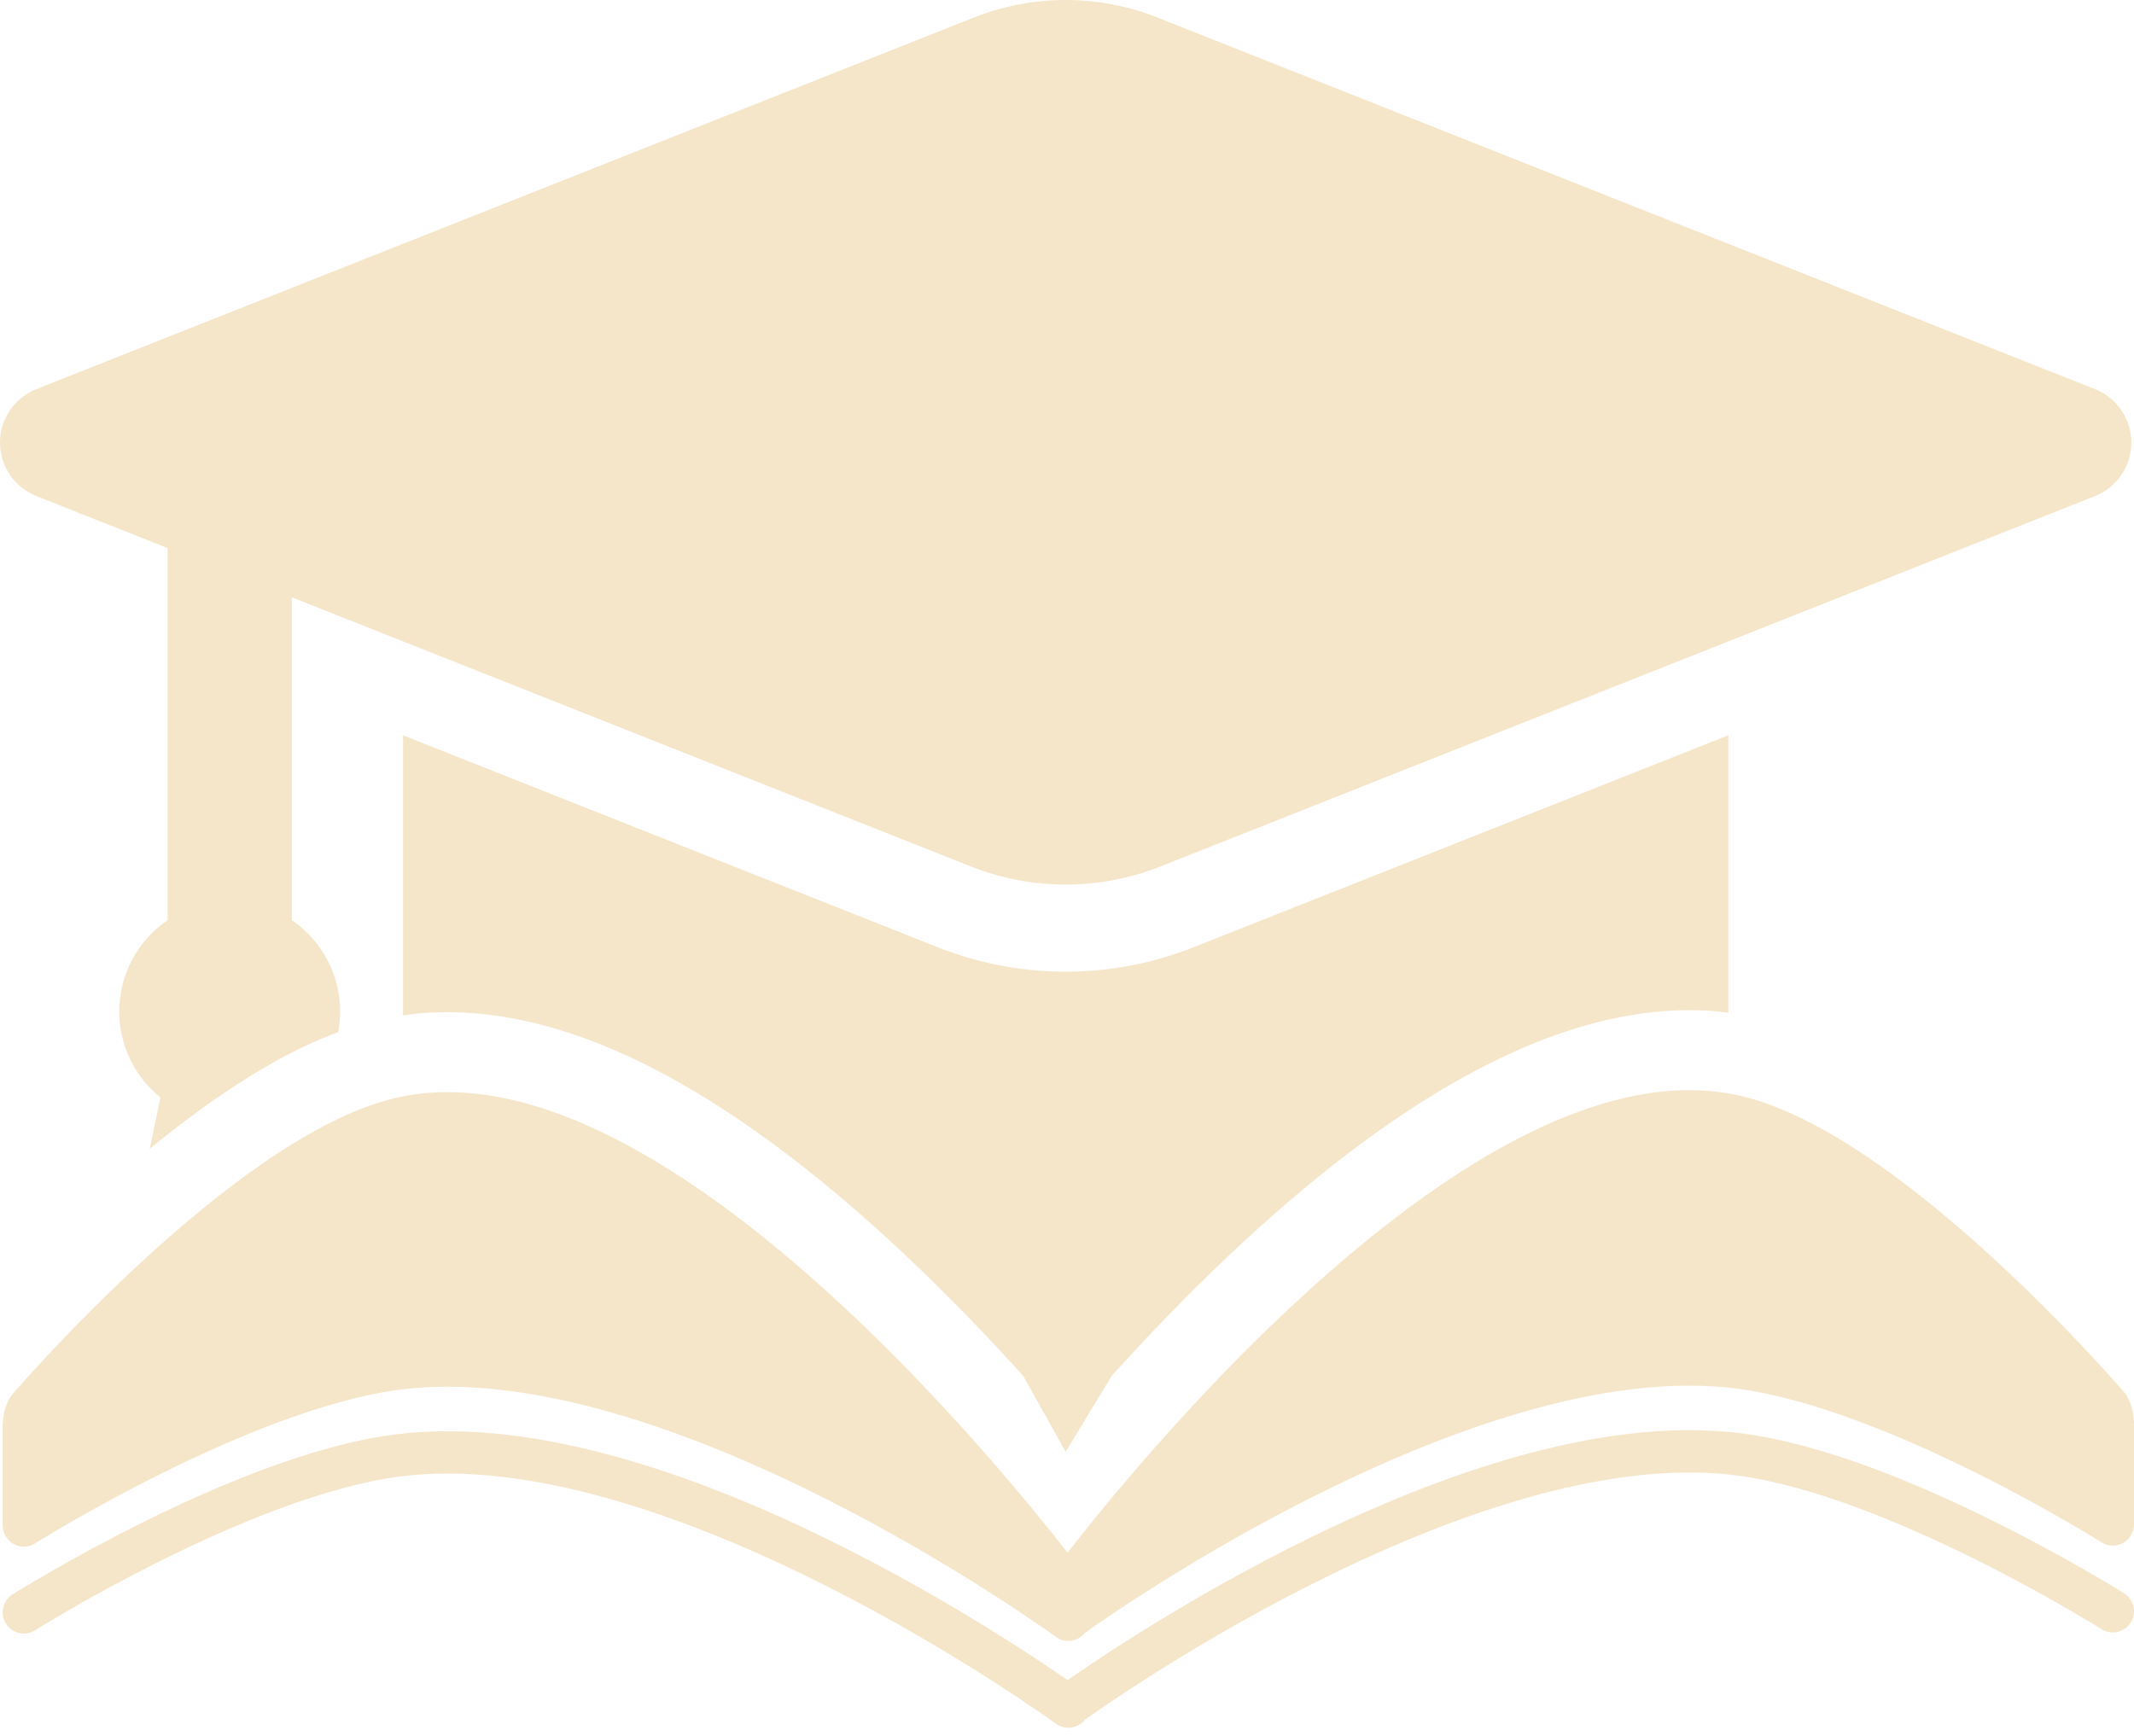
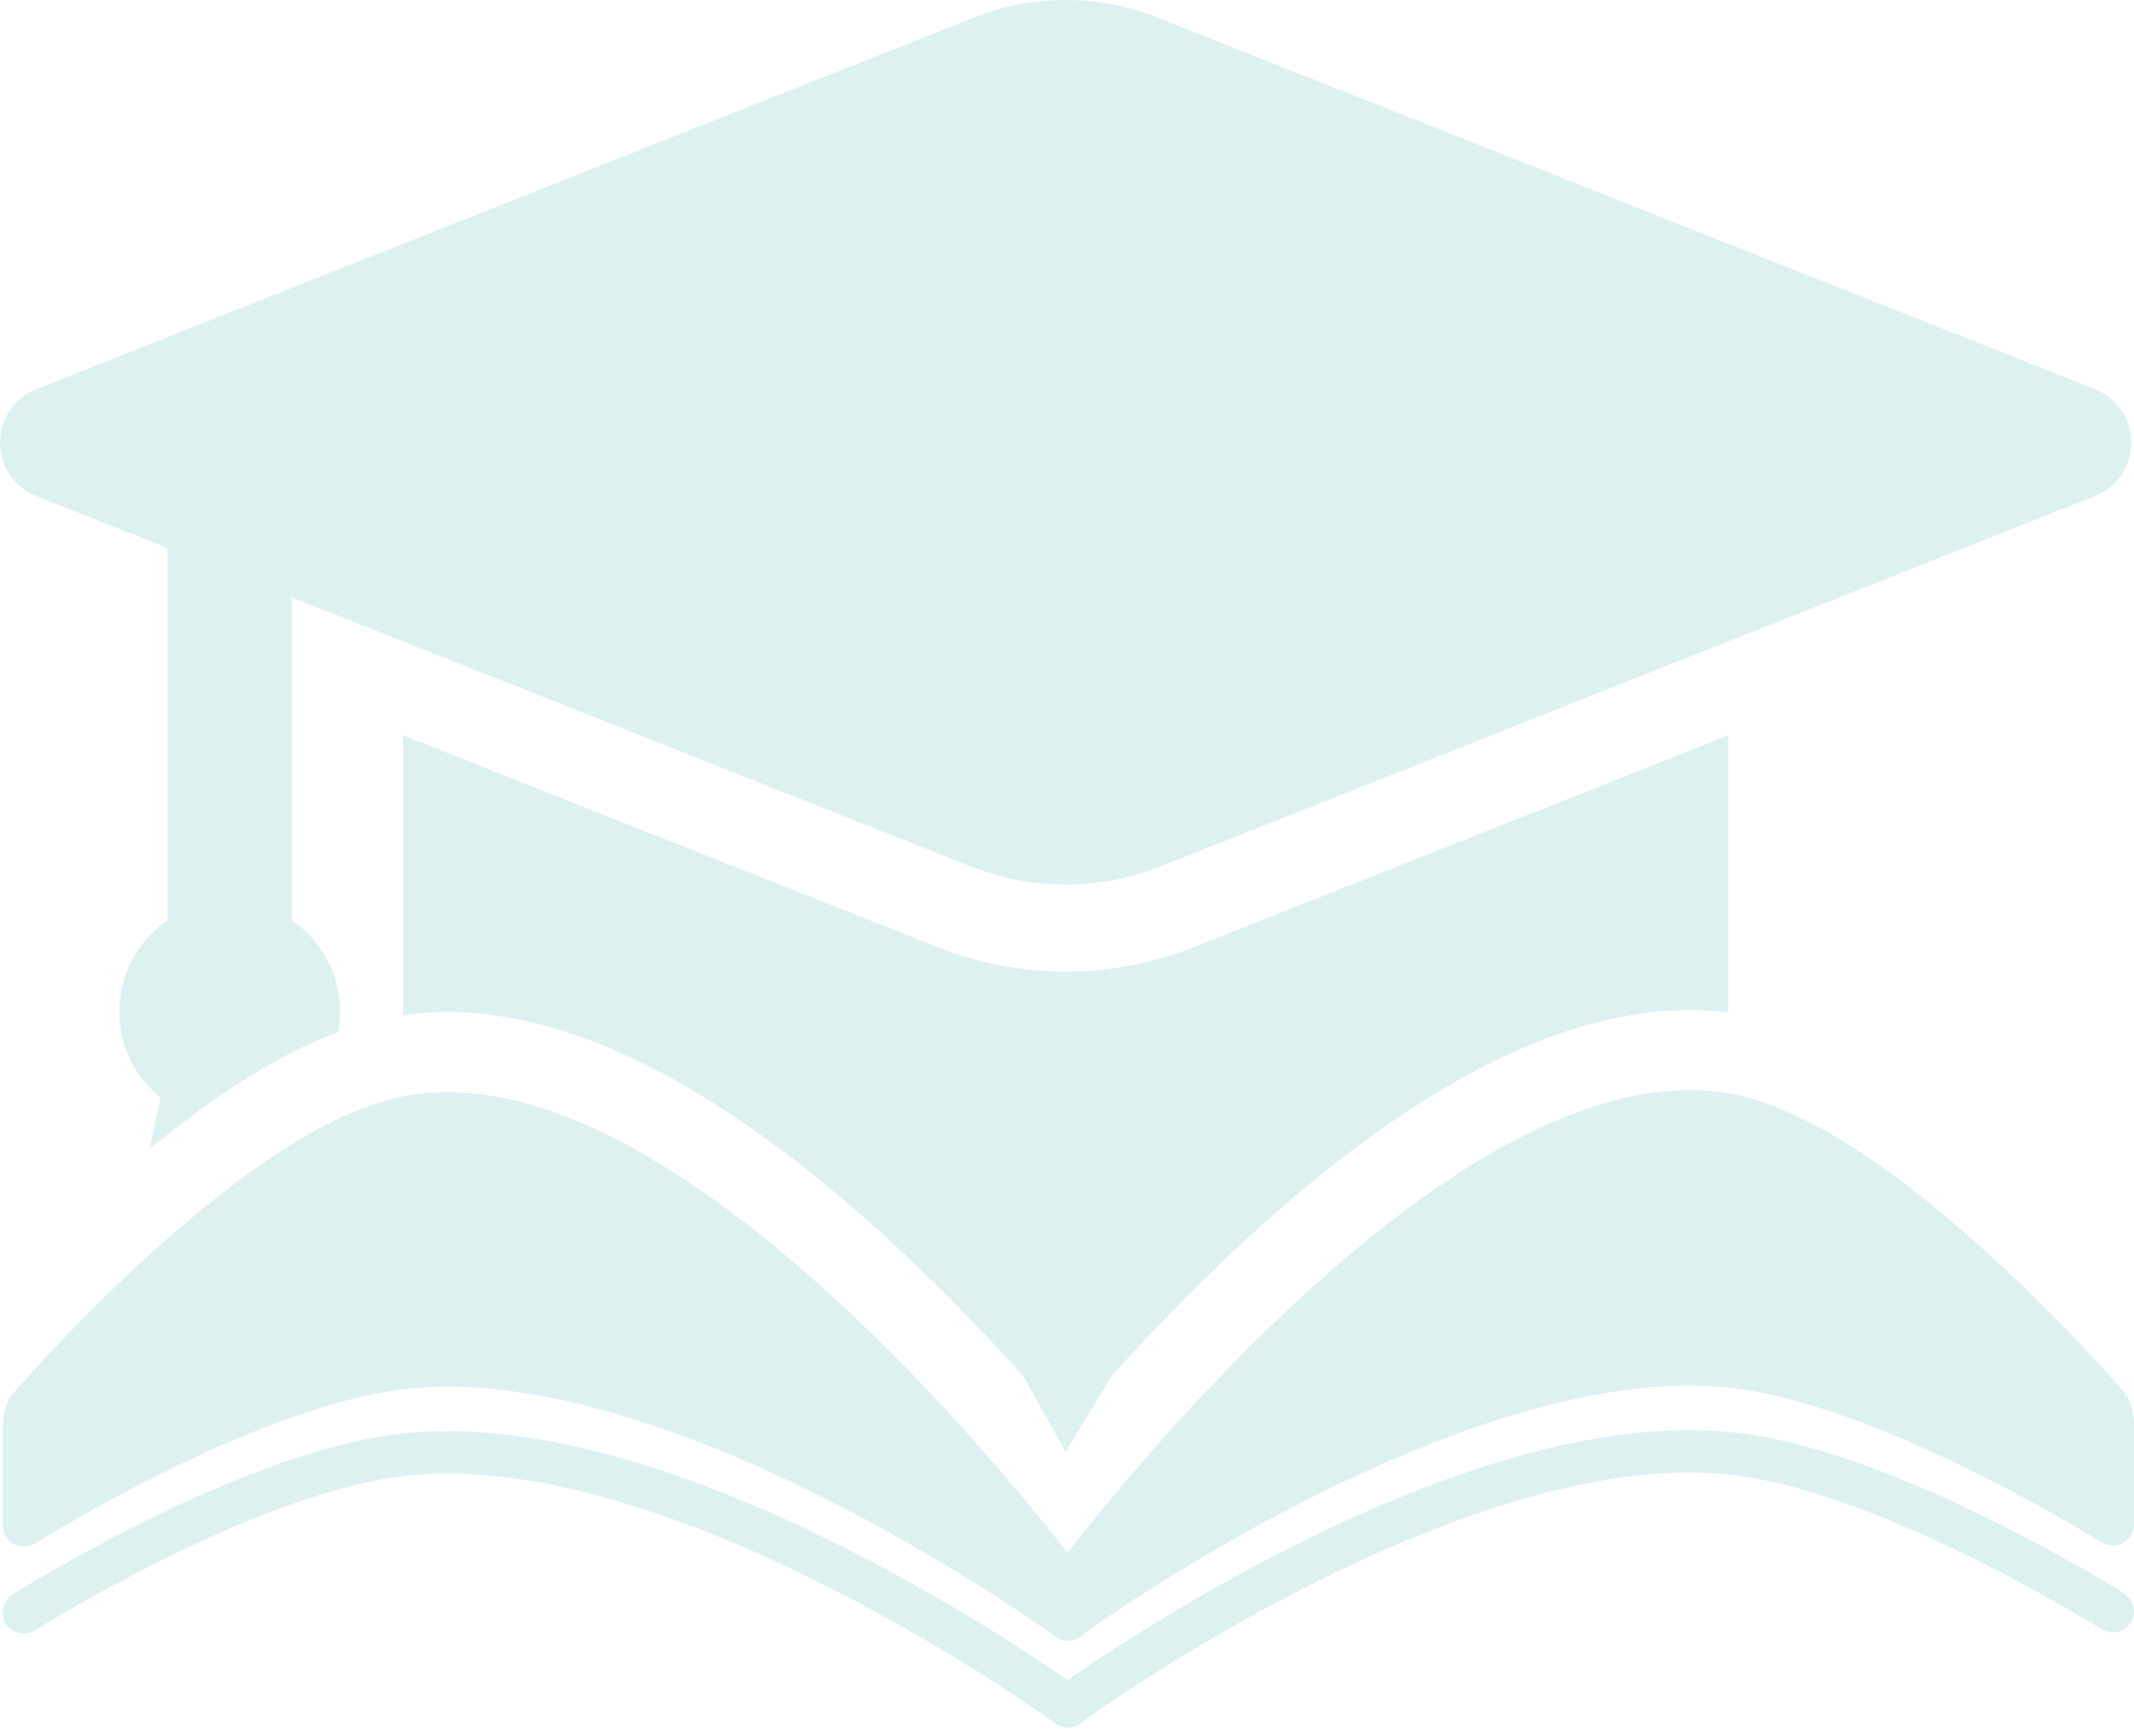
<svg xmlns="http://www.w3.org/2000/svg" width="150" height="122" viewBox="0 0 150 122" fill="none">
-   <path d="M90.708 108.786C100.095 104.042 112.254 99.432 122.495 100.774C128.259 101.529 134.998 104.382 140.197 106.968C142.819 108.272 145.09 109.529 146.707 110.461C147.516 110.927 148.162 111.312 148.607 111.582C148.83 111.717 149.003 111.823 149.12 111.896C149.179 111.932 149.224 111.96 149.255 111.979C149.271 111.989 149.283 111.997 149.291 112.002C149.295 112.004 149.298 112.006 149.3 112.008C149.302 112.008 149.303 112.009 149.303 112.009L149.304 112.01C149.304 112.01 149.296 112.024 148.54 113.224L149.305 112.01C150 112.449 150.209 113.368 149.771 114.064C149.332 114.76 148.413 114.969 147.717 114.53C147.717 114.53 147.716 114.53 147.715 114.529L147.678 114.506C147.651 114.489 147.609 114.463 147.554 114.429C147.444 114.361 147.279 114.26 147.065 114.13C146.636 113.87 146.008 113.496 145.22 113.042C143.642 112.132 141.426 110.905 138.871 109.635C133.718 107.072 127.352 104.414 122.107 103.727C112.834 102.512 101.389 106.725 92.051 111.444C87.426 113.781 83.399 116.2 80.527 118.035C79.093 118.952 77.949 119.722 77.166 120.261C76.775 120.53 76.474 120.742 76.272 120.885C76.27 120.886 76.268 120.888 76.267 120.889C75.774 121.519 74.867 121.65 74.216 121.175L74.216 121.175C74.215 121.174 74.214 121.174 74.213 121.173C74.21 121.171 74.206 121.168 74.2 121.163C74.187 121.154 74.169 121.141 74.144 121.123C74.093 121.086 74.017 121.032 73.916 120.96C73.714 120.817 73.413 120.605 73.021 120.336C72.238 119.797 71.095 119.027 69.66 118.11C66.789 116.275 62.762 113.856 58.136 111.519C48.799 106.8 37.354 102.587 28.08 103.802C22.835 104.489 16.469 107.147 11.316 109.71C8.762 110.98 6.545 112.207 4.967 113.116C4.179 113.571 3.552 113.945 3.123 114.205C2.909 114.334 2.744 114.436 2.633 114.504C2.578 114.538 2.537 114.564 2.509 114.581L2.472 114.604C2.472 114.605 2.471 114.605 2.471 114.605L2.47 114.605C1.775 115.044 0.855 114.835 0.417 114.139C-0.022 113.443 0.187 112.524 0.883 112.085L1.648 113.299C0.883 112.085 0.883 112.085 0.883 112.085L0.884 112.084C0.885 112.084 0.886 112.083 0.887 112.083C0.889 112.081 0.892 112.079 0.896 112.077C0.905 112.072 0.917 112.064 0.932 112.054C0.963 112.035 1.008 112.007 1.067 111.971C1.185 111.898 1.357 111.792 1.58 111.657C2.025 111.387 2.671 111.002 3.48 110.536C5.097 109.604 7.368 108.347 9.99 107.043C15.189 104.457 21.928 101.604 27.693 100.849C37.934 99.507 50.093 104.117 59.48 108.86C64.217 111.254 68.333 113.727 71.264 115.6C72.73 116.538 73.903 117.326 74.71 117.882C74.828 117.963 74.938 118.04 75.04 118.111C75.171 118.019 75.317 117.918 75.477 117.807C76.285 117.251 77.457 116.463 78.924 115.525C81.855 113.652 85.971 111.18 90.708 108.786Z" fill="#F5E6CA" />
-   <path d="M119.071 76.639C119.079 76.64 119.087 76.64 119.095 76.64C119.088 76.64 119.081 76.64 119.075 76.64C120.233 76.662 121.375 76.802 122.494 77.073C128.259 78.471 134.998 83.749 140.197 88.535C142.819 90.948 145.09 93.275 146.707 94.999C147.516 95.862 148.162 96.575 148.607 97.074C148.83 97.323 149.002 97.52 149.12 97.654C149.179 97.722 149.224 97.774 149.255 97.809C149.27 97.827 149.282 97.841 149.291 97.851C149.295 97.855 149.298 97.859 149.3 97.862C149.301 97.863 149.302 97.864 149.303 97.865C149.303 97.865 149.304 97.866 149.304 97.866C149.303 97.868 149.28 97.937 148.598 99.942L149.304 97.867C149.711 98.341 149.951 99.12 149.993 99.942H150V107.239H149.998C149.986 107.486 149.912 107.734 149.771 107.959C149.332 108.654 148.413 108.863 147.717 108.425C147.717 108.425 147.716 108.424 147.715 108.424L147.678 108.401C147.651 108.384 147.609 108.357 147.554 108.323C147.444 108.255 147.279 108.154 147.065 108.024C146.636 107.765 146.008 107.39 145.22 106.936C143.643 106.027 141.426 104.8 138.871 103.529C133.718 100.966 127.352 98.309 122.107 97.621C112.834 96.406 101.389 100.62 92.051 105.338C87.426 107.676 83.398 110.095 80.527 111.93C79.093 112.846 77.949 113.616 77.166 114.155C76.775 114.425 76.474 114.636 76.272 114.78C76.27 114.781 76.268 114.782 76.267 114.783C75.774 115.414 74.867 115.544 74.216 115.07L74.216 115.069C74.215 115.069 74.214 115.068 74.213 115.067C74.21 115.065 74.206 115.062 74.2 115.058C74.187 115.049 74.169 115.035 74.144 115.017C74.093 114.981 74.017 114.926 73.916 114.855C73.714 114.711 73.413 114.499 73.021 114.23C72.238 113.691 71.094 112.921 69.66 112.004C66.789 110.169 62.762 107.751 58.136 105.413C48.799 100.694 37.354 96.481 28.08 97.696C22.835 98.383 16.469 101.041 11.316 103.604C8.762 104.875 6.545 106.102 4.967 107.011C4.179 107.465 3.552 107.839 3.123 108.099C2.909 108.229 2.744 108.33 2.633 108.398C2.578 108.432 2.537 108.458 2.509 108.475L2.472 108.499C2.472 108.499 2.471 108.499 2.471 108.499L2.47 108.5C1.775 108.938 0.855 108.729 0.417 108.034C0.289 107.832 0.217 107.611 0.195 107.388L0.187 107.388V100.24H0.189C0.206 99.36 0.45 98.51 0.883 98.005L1.644 100.24C0.896 98.042 0.884 98.005 0.884 98.004C0.884 98.004 0.884 98.004 0.884 98.004C0.885 98.003 0.886 98.002 0.887 98C0.889 97.998 0.893 97.994 0.897 97.989C0.905 97.98 0.917 97.966 0.932 97.948C0.963 97.912 1.008 97.86 1.067 97.793C1.185 97.658 1.358 97.462 1.58 97.213C2.026 96.713 2.672 96 3.48 95.138C5.097 93.414 7.368 91.087 9.99 88.674C15.189 83.888 21.928 78.61 27.693 77.212C27.935 77.153 28.179 77.101 28.423 77.054C28.459 77.047 28.496 77.04 28.532 77.034C28.505 77.038 28.478 77.044 28.452 77.049C34.252 75.955 40.62 78.248 46.727 82.025C46.897 82.13 47.066 82.236 47.236 82.344C50.033 84.115 52.771 86.189 55.368 88.379C55.498 88.488 55.627 88.598 55.756 88.708L55.839 88.778C55.875 88.809 55.911 88.841 55.947 88.872L56.387 89.251C57.446 90.168 58.478 91.101 59.48 92.038C64.217 96.468 68.333 101.043 71.264 104.51C72.73 106.244 73.902 107.704 74.71 108.732C74.828 108.882 74.938 109.024 75.04 109.155C75.171 108.986 75.317 108.798 75.477 108.594C76.285 107.565 77.457 106.106 78.923 104.371C81.855 100.905 85.97 96.329 90.707 91.899C98.12 84.967 107.26 78.19 115.82 76.868L115.802 76.871C115.886 76.858 115.971 76.845 116.055 76.833C116.105 76.826 116.154 76.819 116.204 76.813C116.186 76.815 116.169 76.817 116.151 76.82C116.45 76.779 116.747 76.744 117.044 76.716C117.034 76.717 117.023 76.718 117.012 76.719C117.031 76.718 117.049 76.716 117.068 76.714C117.108 76.71 117.148 76.707 117.188 76.704C117.162 76.706 117.136 76.708 117.11 76.711C117.168 76.705 117.226 76.7 117.284 76.696C117.271 76.697 117.258 76.698 117.245 76.699C117.27 76.697 117.295 76.695 117.32 76.693C117.349 76.69 117.379 76.688 117.408 76.686C117.396 76.687 117.383 76.688 117.37 76.689C117.513 76.678 117.656 76.669 117.798 76.662C117.784 76.662 117.769 76.663 117.755 76.664C117.777 76.663 117.8 76.661 117.822 76.66C117.837 76.659 117.852 76.659 117.867 76.658C117.857 76.659 117.847 76.659 117.838 76.659C118.251 76.639 118.662 76.632 119.071 76.639Z" fill="#F5E6CA" />
-   <path d="M121.483 71.186C115.21 70.4 109.002 72.454 103.644 75.302C97.534 78.55 91.736 83.246 86.87 87.796C83.613 90.842 80.65 93.941 78.143 96.723H78.144L74.906 102.06L71.925 96.73C69.444 93.982 66.523 90.932 63.317 87.934C58.452 83.385 52.653 78.689 46.543 75.441C41.078 72.536 34.731 70.457 28.33 71.375V51.692L65.909 66.589C68.785 67.729 71.812 68.306 74.905 68.306C77.998 68.306 81.025 67.729 83.901 66.589L121.483 51.691V71.186Z" fill="#F5E6CA" />
-   <path d="M68.461 1.23C72.601 -0.41 77.211 -0.41 81.351 1.23L147.26 27.356C148.801 27.967 149.813 29.457 149.813 31.113C149.813 32.771 148.802 34.261 147.261 34.872L81.562 60.915C77.286 62.61 72.526 62.61 68.25 60.915L20.513 41.991V64.689C22.562 66.087 23.909 68.439 23.909 71.108C23.909 71.602 23.862 72.085 23.774 72.553C20.838 73.644 17.998 75.296 15.455 77.037C13.758 78.2 12.101 79.466 10.525 80.758L11.276 77.153C9.512 75.73 8.383 73.551 8.383 71.108C8.383 68.44 9.729 66.087 11.778 64.689V38.529L2.552 34.872C1.012 34.26 7.41855e-06 32.771 0 31.113C2.86374e-05 29.457 1.011 27.967 2.552 27.356L68.461 1.23Z" fill="#F5E6CA" />
+   <path d="M90.708 108.786C100.095 104.042 112.254 99.432 122.495 100.774C128.259 101.529 134.998 104.382 140.197 106.968C142.819 108.272 145.09 109.529 146.707 110.461C147.516 110.927 148.162 111.312 148.607 111.582C148.83 111.717 149.003 111.823 149.12 111.896C149.179 111.932 149.224 111.96 149.255 111.979C149.271 111.989 149.283 111.997 149.291 112.002C149.295 112.004 149.298 112.006 149.3 112.008C149.302 112.008 149.303 112.009 149.303 112.009L149.304 112.01C149.304 112.01 149.296 112.024 148.54 113.224L149.305 112.01C150 112.449 150.209 113.368 149.771 114.064C149.332 114.76 148.413 114.969 147.717 114.53C147.717 114.53 147.716 114.53 147.715 114.529L147.678 114.506C147.651 114.489 147.609 114.463 147.554 114.429C147.444 114.361 147.279 114.26 147.065 114.13C146.636 113.87 146.008 113.496 145.22 113.042C143.642 112.132 141.426 110.905 138.871 109.635C133.718 107.072 127.352 104.414 122.107 103.727C112.834 102.512 101.389 106.725 92.051 111.444C87.426 113.781 83.399 116.2 80.527 118.035C79.093 118.952 77.949 119.722 77.166 120.261C76.775 120.53 76.474 120.742 76.272 120.885C76.27 120.886 76.268 120.888 76.267 120.889C75.774 121.519 74.867 121.65 74.216 121.175L74.216 121.175C74.215 121.174 74.214 121.174 74.213 121.173C74.21 121.171 74.206 121.168 74.2 121.163C74.187 121.154 74.169 121.141 74.144 121.123C74.093 121.086 74.017 121.032 73.916 120.96C73.714 120.817 73.413 120.605 73.021 120.336C72.238 119.797 71.095 119.027 69.66 118.11C66.789 116.275 62.762 113.856 58.136 111.519C48.799 106.8 37.354 102.587 28.08 103.802C22.835 104.489 16.469 107.147 11.316 109.71C8.762 110.98 6.545 112.207 4.967 113.116C4.179 113.571 3.552 113.945 3.123 114.205C2.909 114.334 2.744 114.436 2.633 114.504C2.578 114.538 2.537 114.564 2.509 114.581L2.472 114.604C2.472 114.605 2.471 114.605 2.471 114.605L2.47 114.605C1.775 115.044 0.855 114.835 0.417 114.139C-0.022 113.443 0.187 112.524 0.883 112.085L1.648 113.299C0.883 112.085 0.883 112.085 0.883 112.085L0.884 112.084C0.885 112.084 0.886 112.083 0.887 112.083C0.889 112.081 0.892 112.079 0.896 112.077C0.905 112.072 0.917 112.064 0.932 112.054C0.963 112.035 1.008 112.007 1.067 111.971C1.185 111.898 1.357 111.792 1.58 111.657C2.025 111.387 2.671 111.002 3.48 110.536C5.097 109.604 7.368 108.347 9.99 107.043C15.189 104.457 21.928 101.604 27.693 100.849C37.934 99.507 50.093 104.117 59.48 108.86C64.217 111.254 68.333 113.727 71.264 115.6C72.73 116.538 73.903 117.326 74.71 117.882C74.828 117.963 74.938 118.04 75.04 118.111C75.171 118.019 75.317 117.918 75.477 117.807C76.285 117.251 77.457 116.463 78.924 115.525C81.855 113.652 85.971 111.18 90.708 108.786Z" fill="#ddf1f1" />
+   <path d="M119.071 76.639C119.079 76.64 119.087 76.64 119.095 76.64C119.088 76.64 119.081 76.64 119.075 76.64C120.233 76.662 121.375 76.802 122.494 77.073C128.259 78.471 134.998 83.749 140.197 88.535C142.819 90.948 145.09 93.275 146.707 94.999C147.516 95.862 148.162 96.575 148.607 97.074C148.83 97.323 149.002 97.52 149.12 97.654C149.179 97.722 149.224 97.774 149.255 97.809C149.27 97.827 149.282 97.841 149.291 97.851C149.295 97.855 149.298 97.859 149.3 97.862C149.301 97.863 149.302 97.864 149.303 97.865C149.303 97.865 149.304 97.866 149.304 97.866C149.303 97.868 149.28 97.937 148.598 99.942L149.304 97.867C149.711 98.341 149.951 99.12 149.993 99.942H150V107.239H149.998C149.986 107.486 149.912 107.734 149.771 107.959C149.332 108.654 148.413 108.863 147.717 108.425C147.717 108.425 147.716 108.424 147.715 108.424L147.678 108.401C147.651 108.384 147.609 108.357 147.554 108.323C147.444 108.255 147.279 108.154 147.065 108.024C146.636 107.765 146.008 107.39 145.22 106.936C143.643 106.027 141.426 104.8 138.871 103.529C133.718 100.966 127.352 98.309 122.107 97.621C112.834 96.406 101.389 100.62 92.051 105.338C87.426 107.676 83.398 110.095 80.527 111.93C79.093 112.846 77.949 113.616 77.166 114.155C76.775 114.425 76.474 114.636 76.272 114.78C76.27 114.781 76.268 114.782 76.267 114.783C75.774 115.414 74.867 115.544 74.216 115.07L74.216 115.069C74.215 115.069 74.214 115.068 74.213 115.067C74.21 115.065 74.206 115.062 74.2 115.058C74.187 115.049 74.169 115.035 74.144 115.017C74.093 114.981 74.017 114.926 73.916 114.855C73.714 114.711 73.413 114.499 73.021 114.23C72.238 113.691 71.094 112.921 69.66 112.004C66.789 110.169 62.762 107.751 58.136 105.413C48.799 100.694 37.354 96.481 28.08 97.696C22.835 98.383 16.469 101.041 11.316 103.604C8.762 104.875 6.545 106.102 4.967 107.011C4.179 107.465 3.552 107.839 3.123 108.099C2.909 108.229 2.744 108.33 2.633 108.398C2.578 108.432 2.537 108.458 2.509 108.475L2.472 108.499C2.472 108.499 2.471 108.499 2.471 108.499L2.47 108.5C1.775 108.938 0.855 108.729 0.417 108.034C0.289 107.832 0.217 107.611 0.195 107.388L0.187 107.388V100.24H0.189C0.206 99.36 0.45 98.51 0.883 98.005L1.644 100.24C0.896 98.042 0.884 98.005 0.884 98.004C0.884 98.004 0.884 98.004 0.884 98.004C0.885 98.003 0.886 98.002 0.887 98C0.889 97.998 0.893 97.994 0.897 97.989C0.905 97.98 0.917 97.966 0.932 97.948C0.963 97.912 1.008 97.86 1.067 97.793C1.185 97.658 1.358 97.462 1.58 97.213C2.026 96.713 2.672 96 3.48 95.138C5.097 93.414 7.368 91.087 9.99 88.674C15.189 83.888 21.928 78.61 27.693 77.212C27.935 77.153 28.179 77.101 28.423 77.054C28.459 77.047 28.496 77.04 28.532 77.034C28.505 77.038 28.478 77.044 28.452 77.049C34.252 75.955 40.62 78.248 46.727 82.025C46.897 82.13 47.066 82.236 47.236 82.344C50.033 84.115 52.771 86.189 55.368 88.379C55.498 88.488 55.627 88.598 55.756 88.708L55.839 88.778C55.875 88.809 55.911 88.841 55.947 88.872L56.387 89.251C57.446 90.168 58.478 91.101 59.48 92.038C64.217 96.468 68.333 101.043 71.264 104.51C72.73 106.244 73.902 107.704 74.71 108.732C74.828 108.882 74.938 109.024 75.04 109.155C75.171 108.986 75.317 108.798 75.477 108.594C76.285 107.565 77.457 106.106 78.923 104.371C81.855 100.905 85.97 96.329 90.707 91.899C98.12 84.967 107.26 78.19 115.82 76.868L115.802 76.871C115.886 76.858 115.971 76.845 116.055 76.833C116.105 76.826 116.154 76.819 116.204 76.813C116.186 76.815 116.169 76.817 116.151 76.82C116.45 76.779 116.747 76.744 117.044 76.716C117.034 76.717 117.023 76.718 117.012 76.719C117.031 76.718 117.049 76.716 117.068 76.714C117.108 76.71 117.148 76.707 117.188 76.704C117.162 76.706 117.136 76.708 117.11 76.711C117.168 76.705 117.226 76.7 117.284 76.696C117.271 76.697 117.258 76.698 117.245 76.699C117.27 76.697 117.295 76.695 117.32 76.693C117.349 76.69 117.379 76.688 117.408 76.686C117.396 76.687 117.383 76.688 117.37 76.689C117.513 76.678 117.656 76.669 117.798 76.662C117.784 76.662 117.769 76.663 117.755 76.664C117.777 76.663 117.8 76.661 117.822 76.66C117.837 76.659 117.852 76.659 117.867 76.658C117.857 76.659 117.847 76.659 117.838 76.659C118.251 76.639 118.662 76.632 119.071 76.639Z" fill="#ddf1f1" />
+   <path d="M121.483 71.186C115.21 70.4 109.002 72.454 103.644 75.302C97.534 78.55 91.736 83.246 86.87 87.796C83.613 90.842 80.65 93.941 78.143 96.723H78.144L74.906 102.06L71.925 96.73C69.444 93.982 66.523 90.932 63.317 87.934C58.452 83.385 52.653 78.689 46.543 75.441C41.078 72.536 34.731 70.457 28.33 71.375V51.692L65.909 66.589C68.785 67.729 71.812 68.306 74.905 68.306C77.998 68.306 81.025 67.729 83.901 66.589L121.483 51.691V71.186Z" fill="#ddf1f1" />
+   <path d="M68.461 1.23C72.601 -0.41 77.211 -0.41 81.351 1.23L147.26 27.356C148.801 27.967 149.813 29.457 149.813 31.113C149.813 32.771 148.802 34.261 147.261 34.872L81.562 60.915C77.286 62.61 72.526 62.61 68.25 60.915L20.513 41.991V64.689C22.562 66.087 23.909 68.439 23.909 71.108C23.909 71.602 23.862 72.085 23.774 72.553C20.838 73.644 17.998 75.296 15.455 77.037C13.758 78.2 12.101 79.466 10.525 80.758L11.276 77.153C9.512 75.73 8.383 73.551 8.383 71.108C8.383 68.44 9.729 66.087 11.778 64.689V38.529L2.552 34.872C1.012 34.26 7.41855e-06 32.771 0 31.113C2.86374e-05 29.457 1.011 27.967 2.552 27.356L68.461 1.23Z" fill="#ddf1f1" />
</svg>
